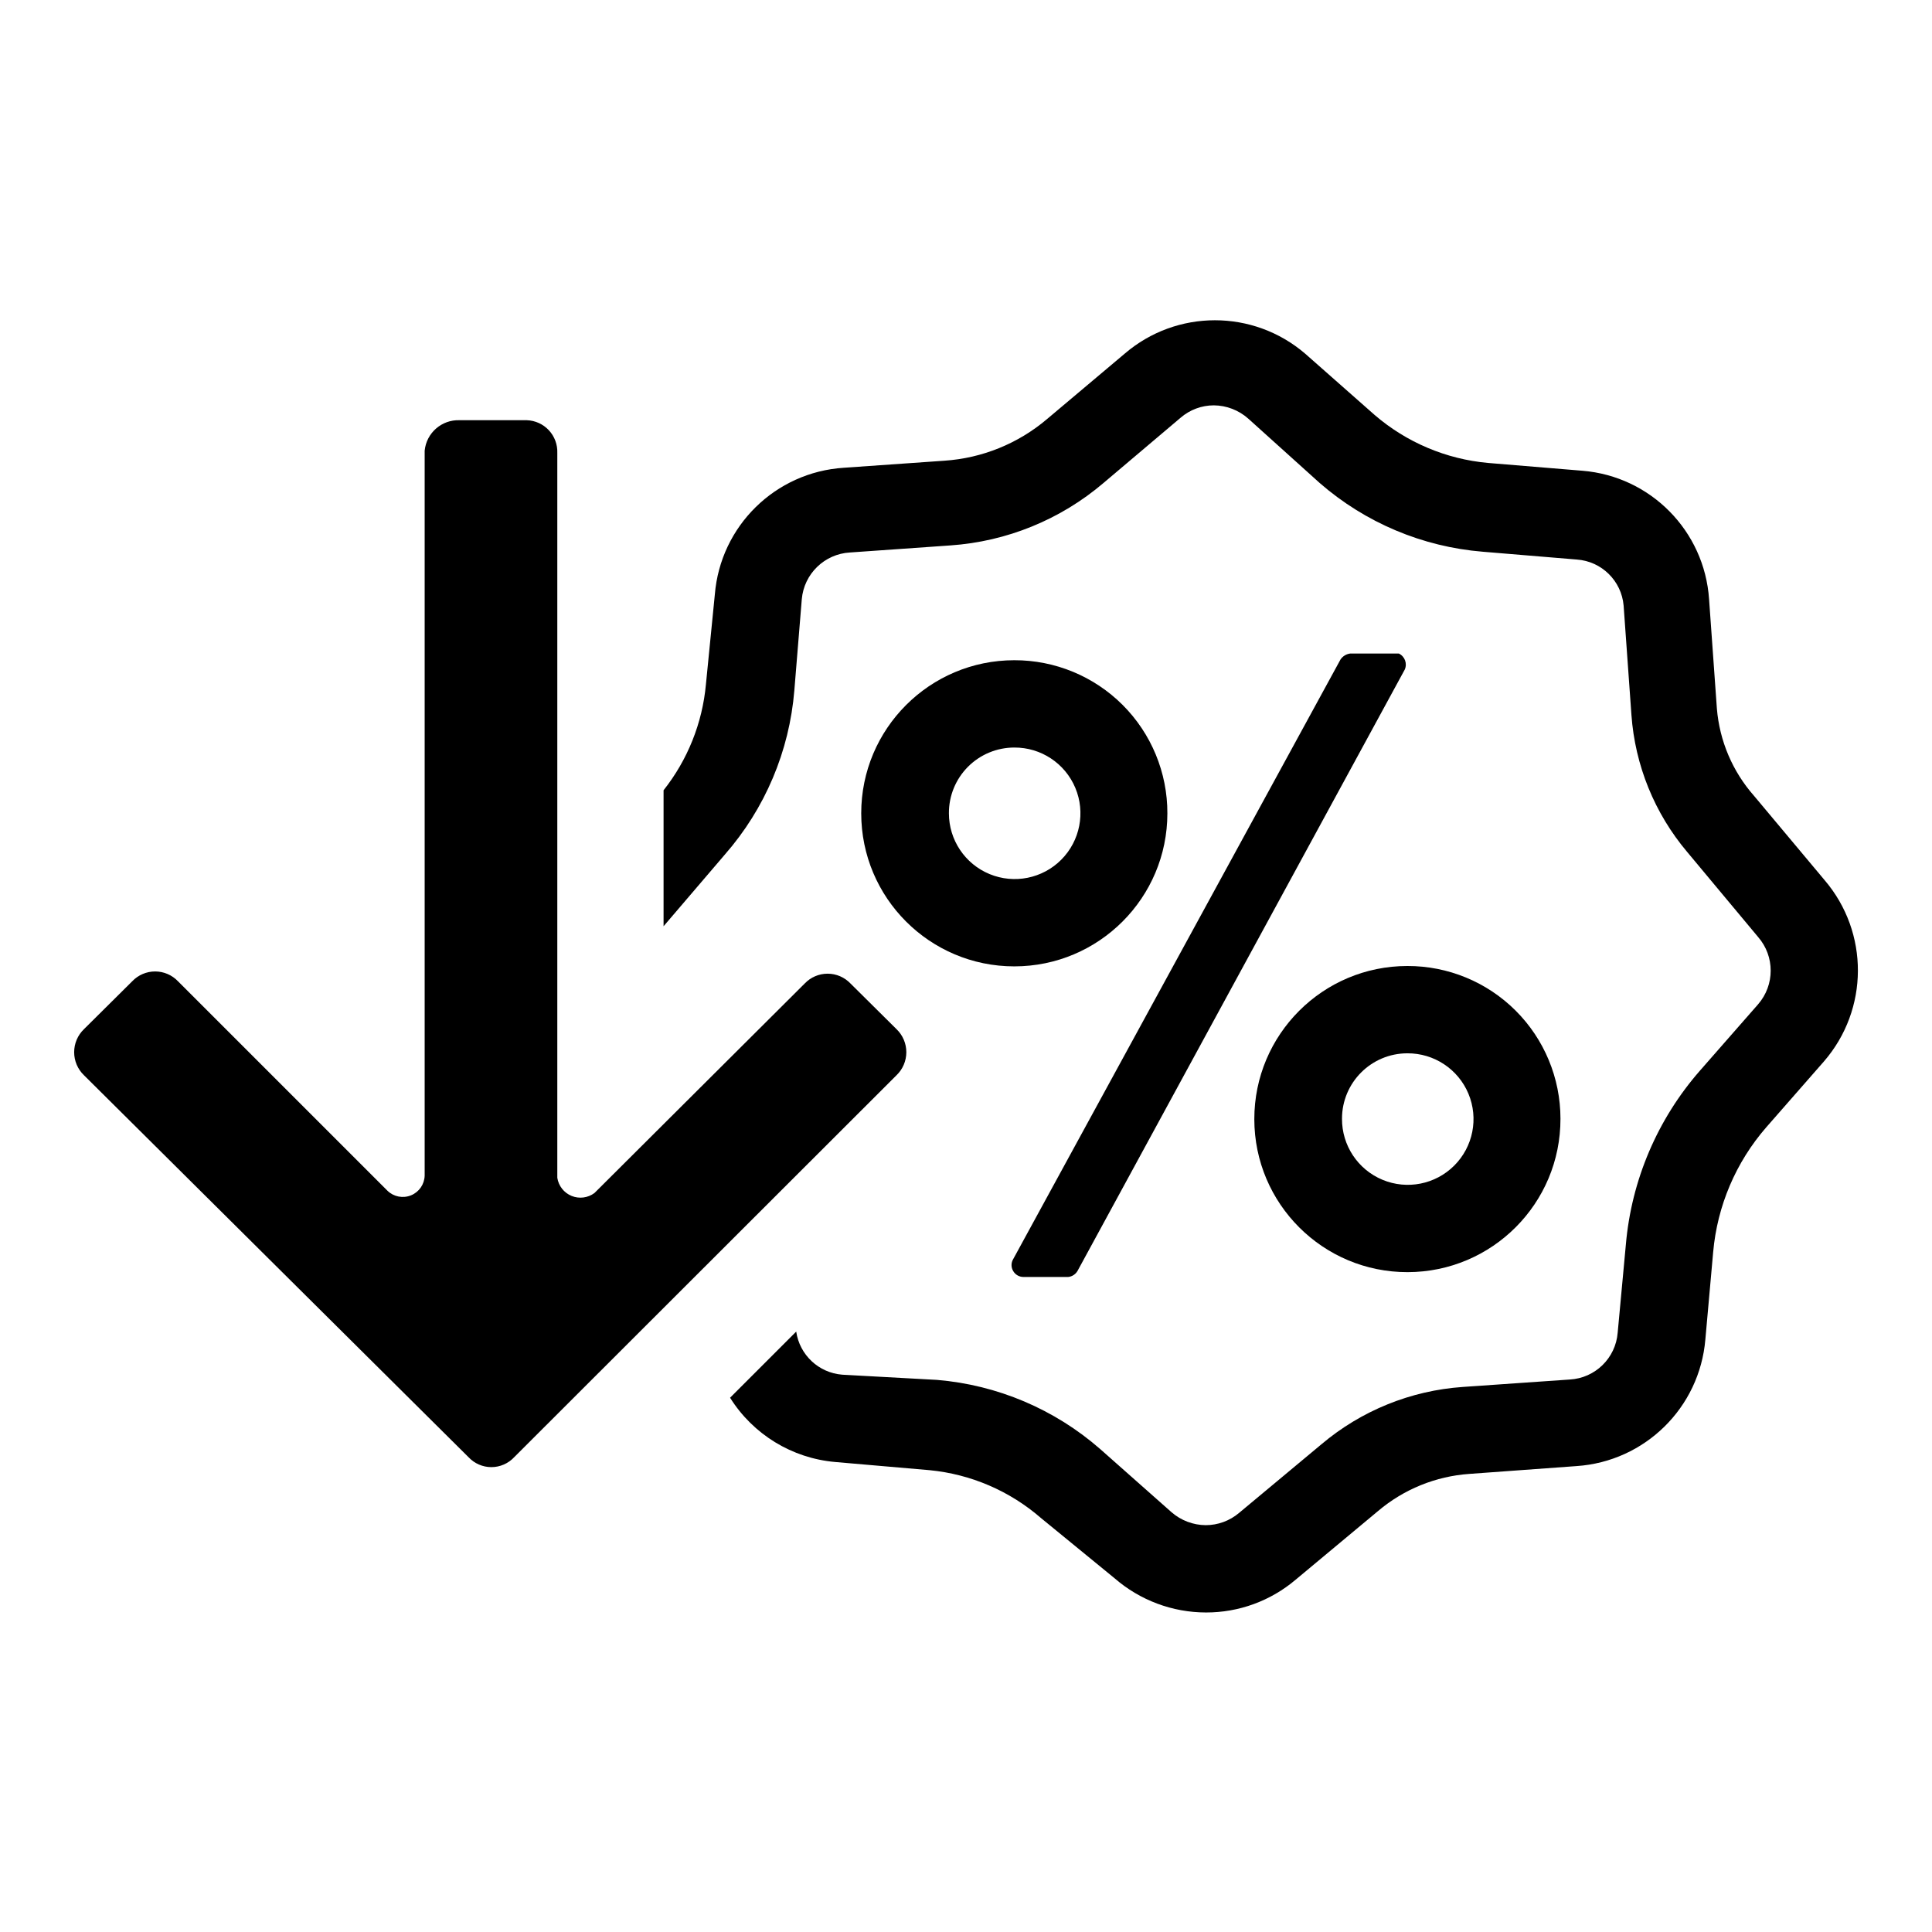
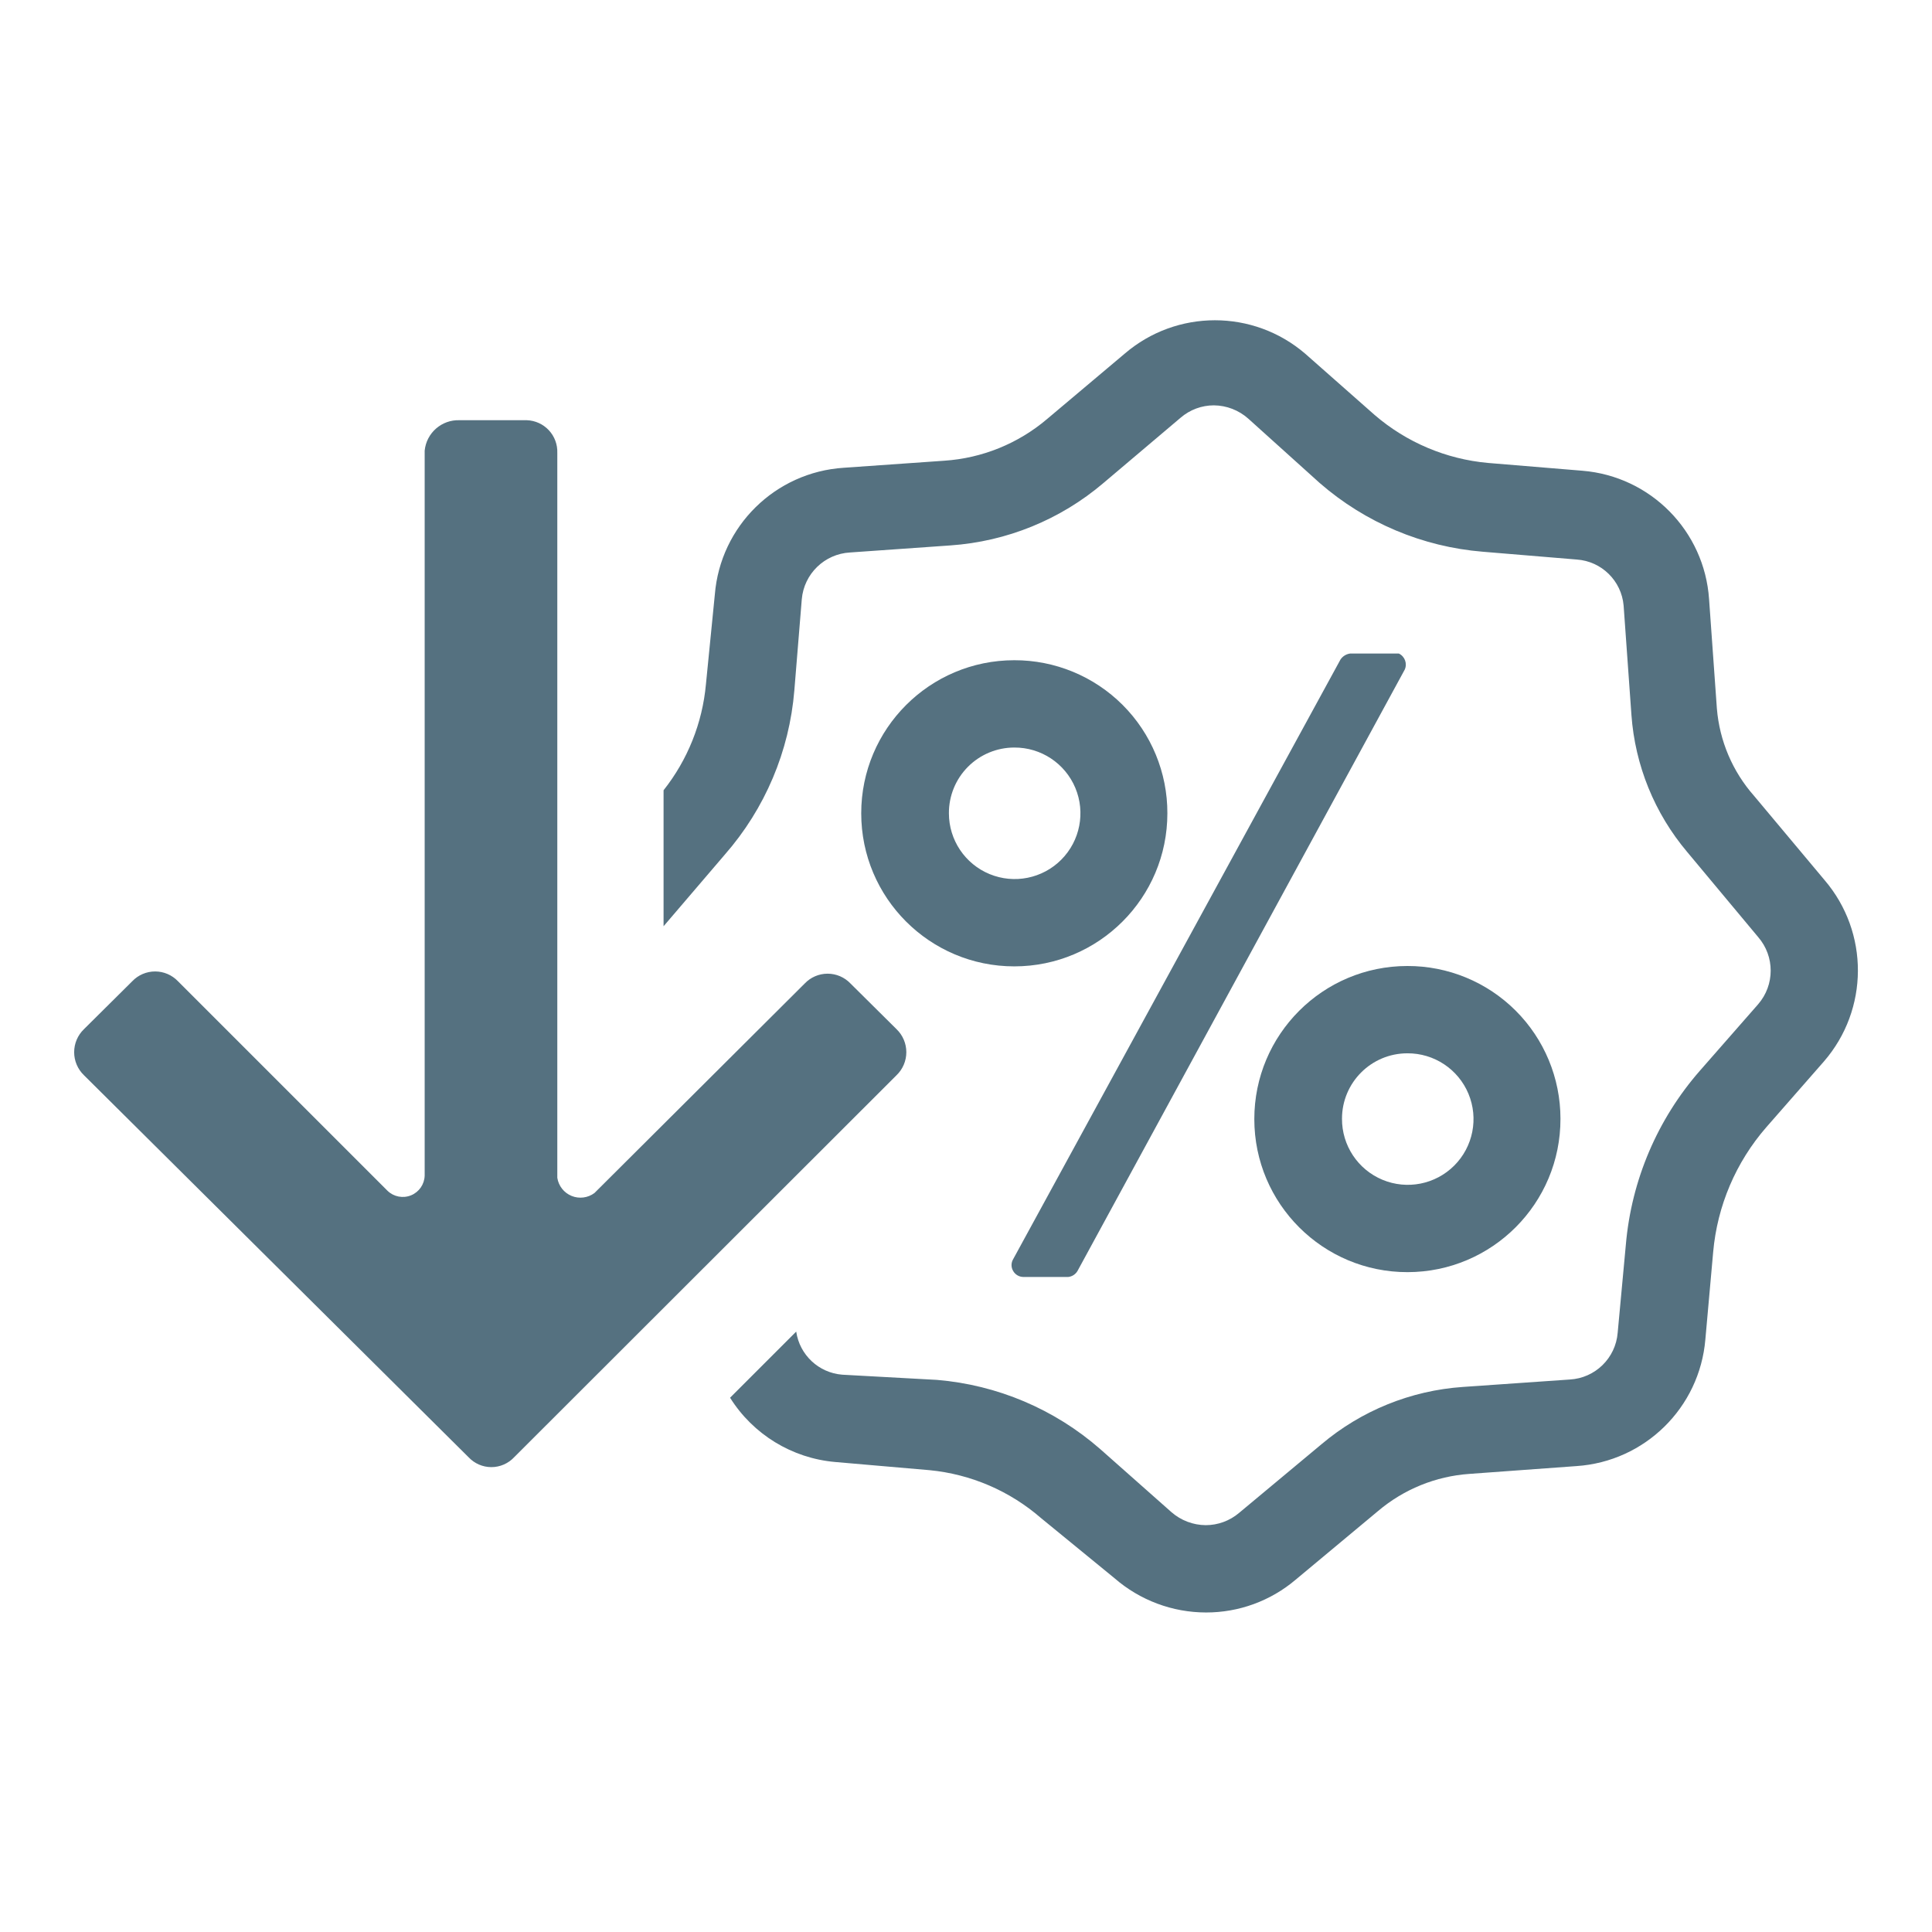
- <svg xmlns="http://www.w3.org/2000/svg" width="52px" height="52px" viewBox="0 0 52 52">
+ <svg xmlns="http://www.w3.org/2000/svg" fill="#557180" width="52px" height="52px" viewBox="0 0 52 52">
  <path d="M29,34.21a.33.33,0,0,1-.25.16H27.55a.32.32,0,0,1-.28-.16.31.31,0,0,1,0-.32l8.81-16.14a.37.37,0,0,1,.26-.16h1.31a.33.33,0,0,1,.16.43h0Z" />
  <path d="M37.88,28.35a1.77,1.77,0,1,1-1.76,1.76,1.76,1.76,0,0,1,1.76-1.76m0-2.35A4.12,4.12,0,1,0,42,30.11,4.11,4.11,0,0,0,37.88,26Z" />
  <path d="M49.11,23.69l-1.9-2.27a4.05,4.05,0,0,1-1-2.35l-.21-2.94a3.72,3.72,0,0,0-3.41-3.46l-2.54-.21a5.42,5.42,0,0,1-3.05-1.29L35.13,9.52a3.73,3.73,0,0,0-4.86,0l-2.09,1.76a4.76,4.76,0,0,1-2.76,1.12l-2.71.19A3.72,3.72,0,0,0,19.24,16L19,18.42a5.38,5.38,0,0,1-1.14,2.85v3.66L19.51,23a7.65,7.65,0,0,0,1.87-4.42l.2-2.45a1.38,1.38,0,0,1,1.3-1.26l2.7-.19A7.11,7.11,0,0,0,29.7,13l2.08-1.76a1.37,1.37,0,0,1,.89-.33,1.41,1.41,0,0,1,.93.36L35.52,13a7.63,7.63,0,0,0,4.39,1.85l2.53.21A1.36,1.36,0,0,1,43.7,16.3l.21,2.94a6.43,6.43,0,0,0,1.5,3.69l1.91,2.29a1.38,1.38,0,0,1,0,1.81l-1.56,1.78a8.18,8.18,0,0,0-2,4.69l-.22,2.37a1.37,1.37,0,0,1-1.29,1.26l-2.88.2a6.6,6.6,0,0,0-3.8,1.54l-2.22,1.85a1.39,1.39,0,0,1-.9.33,1.42,1.42,0,0,1-.92-.35L29.61,39a7.64,7.64,0,0,0-4.39-1.86L22.67,37a1.36,1.36,0,0,1-1.24-1.16l-1.78,1.78a3.72,3.72,0,0,0,2.83,1.73l2.54.22a5.36,5.36,0,0,1,3,1.29L30,42.48a3.76,3.76,0,0,0,2.46.92,3.72,3.72,0,0,0,2.41-.88l2.22-1.85a4.26,4.26,0,0,1,2.46-1l2.88-.21a3.73,3.73,0,0,0,3.47-3.41l.21-2.35a5.91,5.91,0,0,1,1.43-3.36l1.55-1.77A3.74,3.74,0,0,0,49.11,23.69Z" />
  <path d="M11.43,12.13V31.64a.59.59,0,0,1-1,.41L4.79,26.41a.85.85,0,0,0-1.23,0L2.26,27.7a.86.86,0,0,0,0,1.24L12.61,39.22a.84.84,0,0,0,1.23,0L24.13,28.94a.86.86,0,0,0,0-1.24l-1.24-1.23a.85.85,0,0,0-1.23,0L16,32.11A.63.63,0,0,1,15,31.7V12.19a.85.85,0,0,0-.82-.88H12.37A.91.91,0,0,0,11.43,12.13Z" />
  <path d="M27.3,20.12a1.77,1.77,0,1,1-1.76,1.77,1.76,1.76,0,0,1,1.76-1.77m0-2.35a4.12,4.12,0,1,0,4.12,4.12,4.11,4.11,0,0,0-4.12-4.12Z" />
</svg>
